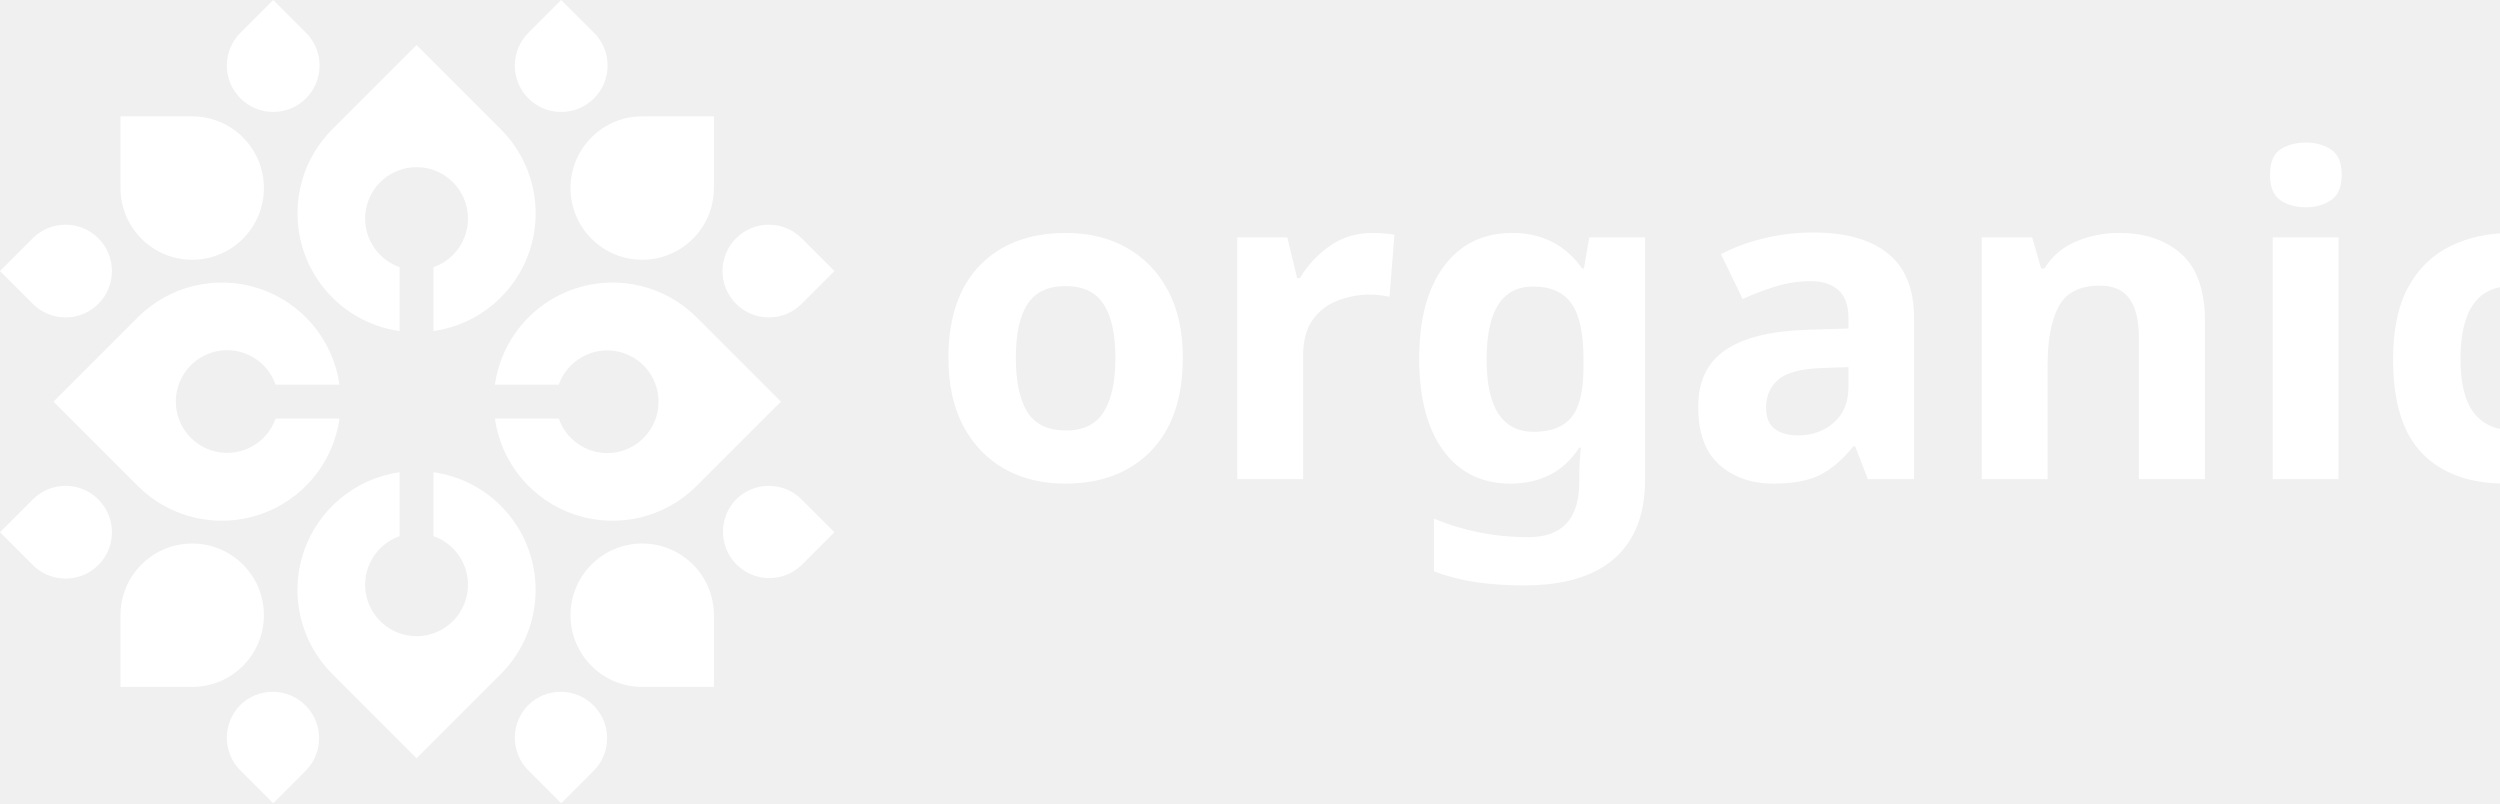
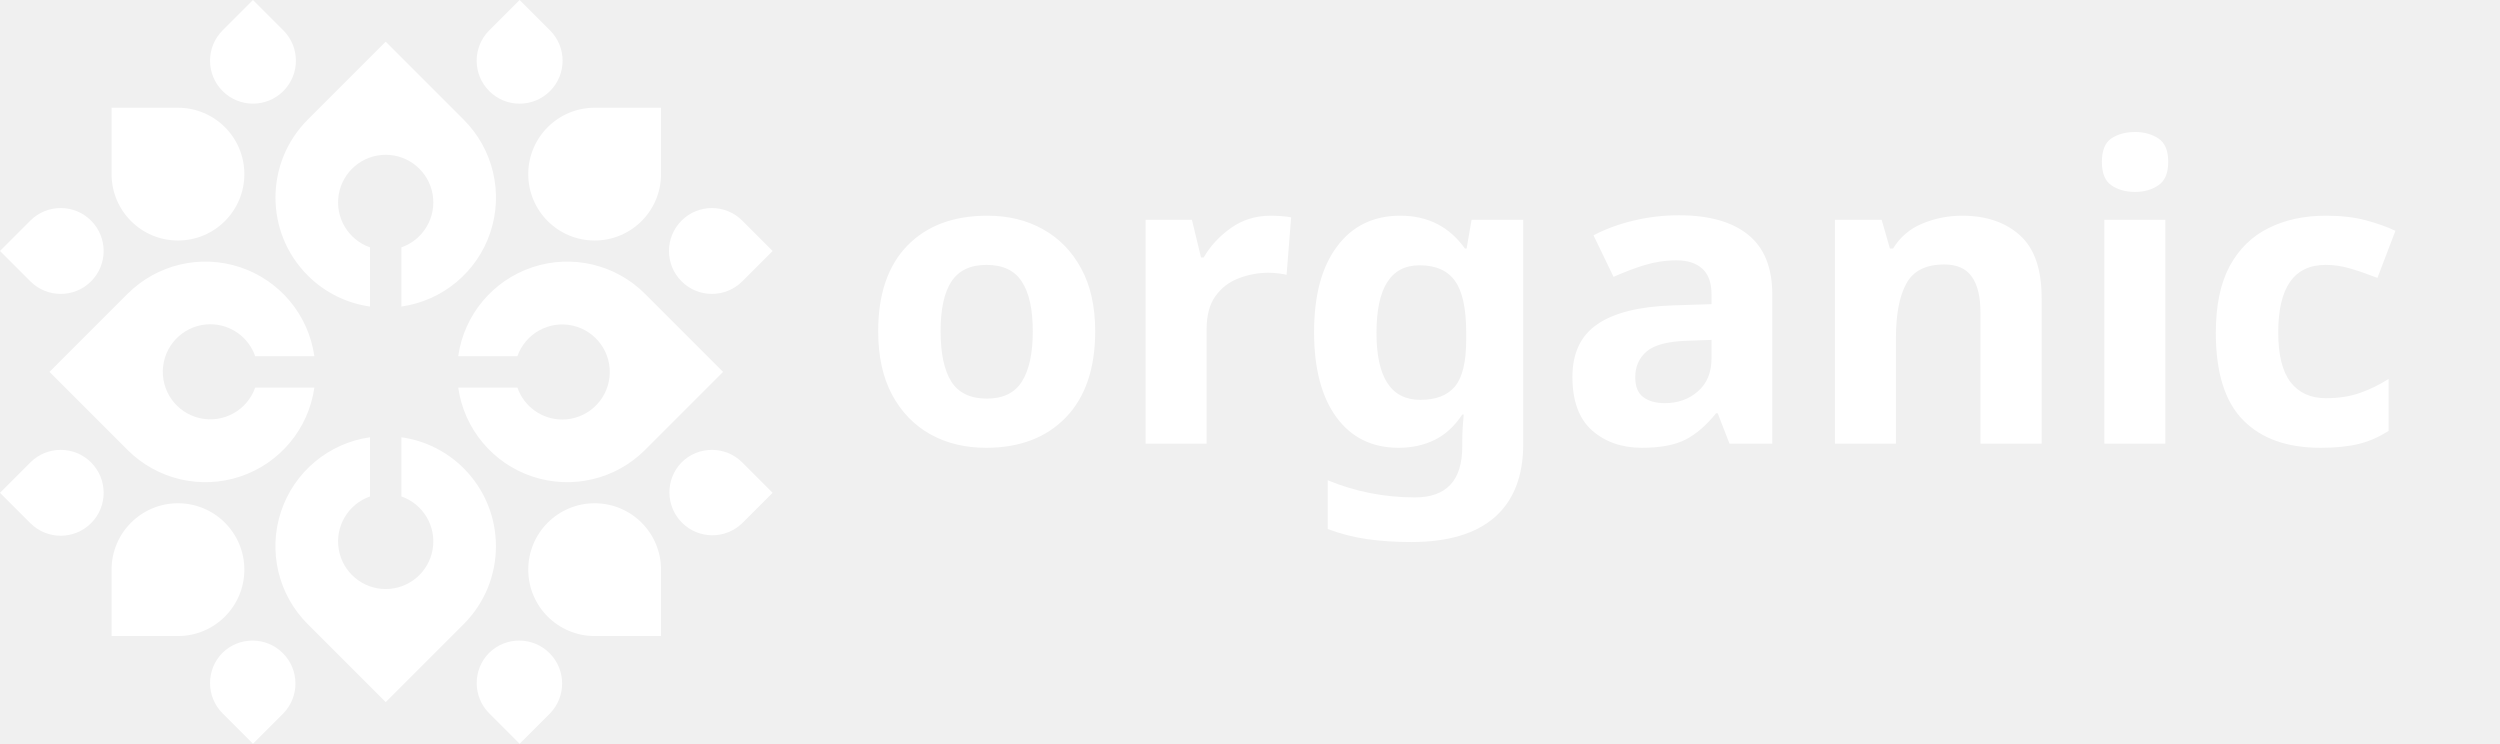
- <svg xmlns="http://www.w3.org/2000/svg" width="175" height="56.229" viewBox="0 0 175 56.229">
+ <svg xmlns="http://www.w3.org/2000/svg" width="189" height="56.229" viewBox="0 0 189 56.229">
  <g id="Сгруппировать_225" data-name="Сгруппировать 225" transform="translate(-438 -3798.459)">
    <g id="Сгруппировать_224" data-name="Сгруппировать 224" transform="translate(438 3798.459)">
      <g id="Сгруппировать_222" data-name="Сгруппировать 222" transform="translate(65.211 3.914)">
-         <text id="organic" transform="translate(-0.211 29.627)" fill="#fff" font-size="31" font-family="SegoeUI-Bold, Segoe UI" font-weight="700">
+         <text id="organic" transform="translate(-0.211 29.627)" fill="#fff" font-size="31" font-family="LibreBaskerville-Bold, Libre Baskerville" font-weight="700">
          <tspan x="0" y="0">organic</tspan>
        </text>
      </g>
      <g id="Сгруппировать_223" data-name="Сгруппировать 223">
        <g id="Сгруппировать_219" data-name="Сгруппировать 219">
          <path id="Контур_36514" data-name="Контур 36514" d="M277.78,59.361a8.284,8.284,0,0,0,4.706,2.346V57.233a3.6,3.6,0,1,1,2.372,0v4.474a8.321,8.321,0,0,0,4.706-14.131l-5.892-5.892-5.892,5.892A8.333,8.333,0,0,0,277.78,59.361Z" transform="translate(-254.513 -38.532)" fill="#fff" />
          <path id="Контур_36515" data-name="Контур 36515" d="M465.861,273.469a3.59,3.59,0,0,1-3.385-2.415H458a8.321,8.321,0,0,0,14.131,4.706l5.892-5.892-5.892-5.892A8.321,8.321,0,0,0,458,268.682h4.474a3.594,3.594,0,1,1,3.385,4.787Z" transform="translate(-423.359 -241.753)" fill="#fff" />
          <path id="Контур_36516" data-name="Контур 36516" d="M527.987,112.707a5.019,5.019,0,1,0,10.038,0v-5.019h-5.019A5.019,5.019,0,0,0,527.987,112.707Z" transform="translate(-488.051 -99.543)" fill="#fff" />
          <path id="Контур_36517" data-name="Контур 36517" d="M674.159,213.484l2.295-2.295-2.295-2.295a3.245,3.245,0,1,0,0,4.59Z" transform="translate(-618.045 -192.215)" fill="#fff" />
          <path id="Контур_36518" data-name="Контур 36518" d="M482,6.885a3.245,3.245,0,0,0,0-4.59L479.7,0l-2.295,2.295A3.246,3.246,0,1,0,482,6.885Z" transform="translate(-440.419)" fill="#fff" />
          <path id="Контур_36519" data-name="Контур 36519" d="M61.656,266.267a3.59,3.59,0,0,1,3.385,2.415h4.474a8.321,8.321,0,0,0-14.131-4.706l-5.892,5.892,5.892,5.892a8.321,8.321,0,0,0,14.131-4.706H65.041a3.594,3.594,0,1,1-3.385-4.787Z" transform="translate(-45.749 -241.753)" fill="#fff" />
          <path id="Контур_36520" data-name="Контур 36520" d="M116.533,117.726a5.019,5.019,0,0,0,0-10.038h-5.019v5.019A5.019,5.019,0,0,0,116.533,117.726Z" transform="translate(-103.079 -99.543)" fill="#fff" />
          <path id="Контур_36521" data-name="Контур 36521" d="M6.885,213.484a3.245,3.245,0,0,0-4.59-4.59L0,211.189l2.295,2.295A3.245,3.245,0,0,0,6.885,213.484Z" transform="translate(0 -192.215)" fill="#fff" />
          <path id="Контур_36522" data-name="Контур 36522" d="M215.475,6.885a3.246,3.246,0,0,0,0-4.59L213.18,0l-2.295,2.295a3.245,3.245,0,1,0,4.59,4.59Z" transform="translate(-194.055)" fill="#fff" />
          <path id="Контур_36523" data-name="Контур 36523" d="M289.564,439.344A8.284,8.284,0,0,0,284.858,437v4.475a3.6,3.6,0,1,1-2.372,0V437a8.321,8.321,0,0,0-4.706,14.131l5.892,5.892,5.892-5.892A8.333,8.333,0,0,0,289.564,439.344Z" transform="translate(-254.513 -403.943)" fill="#fff" />
          <path id="Контур_36524" data-name="Контур 36524" d="M533.006,503a5.019,5.019,0,0,0,0,10.038h5.019v-5.019A5.019,5.019,0,0,0,533.006,503Z" transform="translate(-488.051 -464.954)" fill="#fff" />
          <path id="Контур_36525" data-name="Контур 36525" d="M669.569,450.588a3.246,3.246,0,0,0,4.59,4.59l2.295-2.295-2.295-2.295A3.246,3.246,0,0,0,669.569,450.588Z" transform="translate(-618.045 -415.627)" fill="#fff" />
          <path id="Контур_36526" data-name="Контур 36526" d="M477.408,640.758a3.246,3.246,0,0,0,0,4.59l2.295,2.295L482,645.348a3.246,3.246,0,0,0-4.59-4.59Z" transform="translate(-440.419 -591.414)" fill="#fff" />
          <path id="Контур_36527" data-name="Контур 36527" d="M121.552,508.019a5.019,5.019,0,1,0-10.038,0v5.019h5.019A5.019,5.019,0,0,0,121.552,508.019Z" transform="translate(-103.079 -464.954)" fill="#fff" />
          <path id="Контур_36528" data-name="Контур 36528" d="M2.295,450.588,0,452.883l2.295,2.295a3.246,3.246,0,1,0,0-4.59Z" transform="translate(0 -415.627)" fill="#fff" />
          <path id="Контур_36529" data-name="Контур 36529" d="M210.885,640.758a3.245,3.245,0,0,0,0,4.59l2.295,2.295,2.295-2.295a3.246,3.246,0,0,0-4.59-4.59Z" transform="translate(-194.055 -591.414)" fill="#fff" />
        </g>
      </g>
    </g>
  </g>
</svg>
